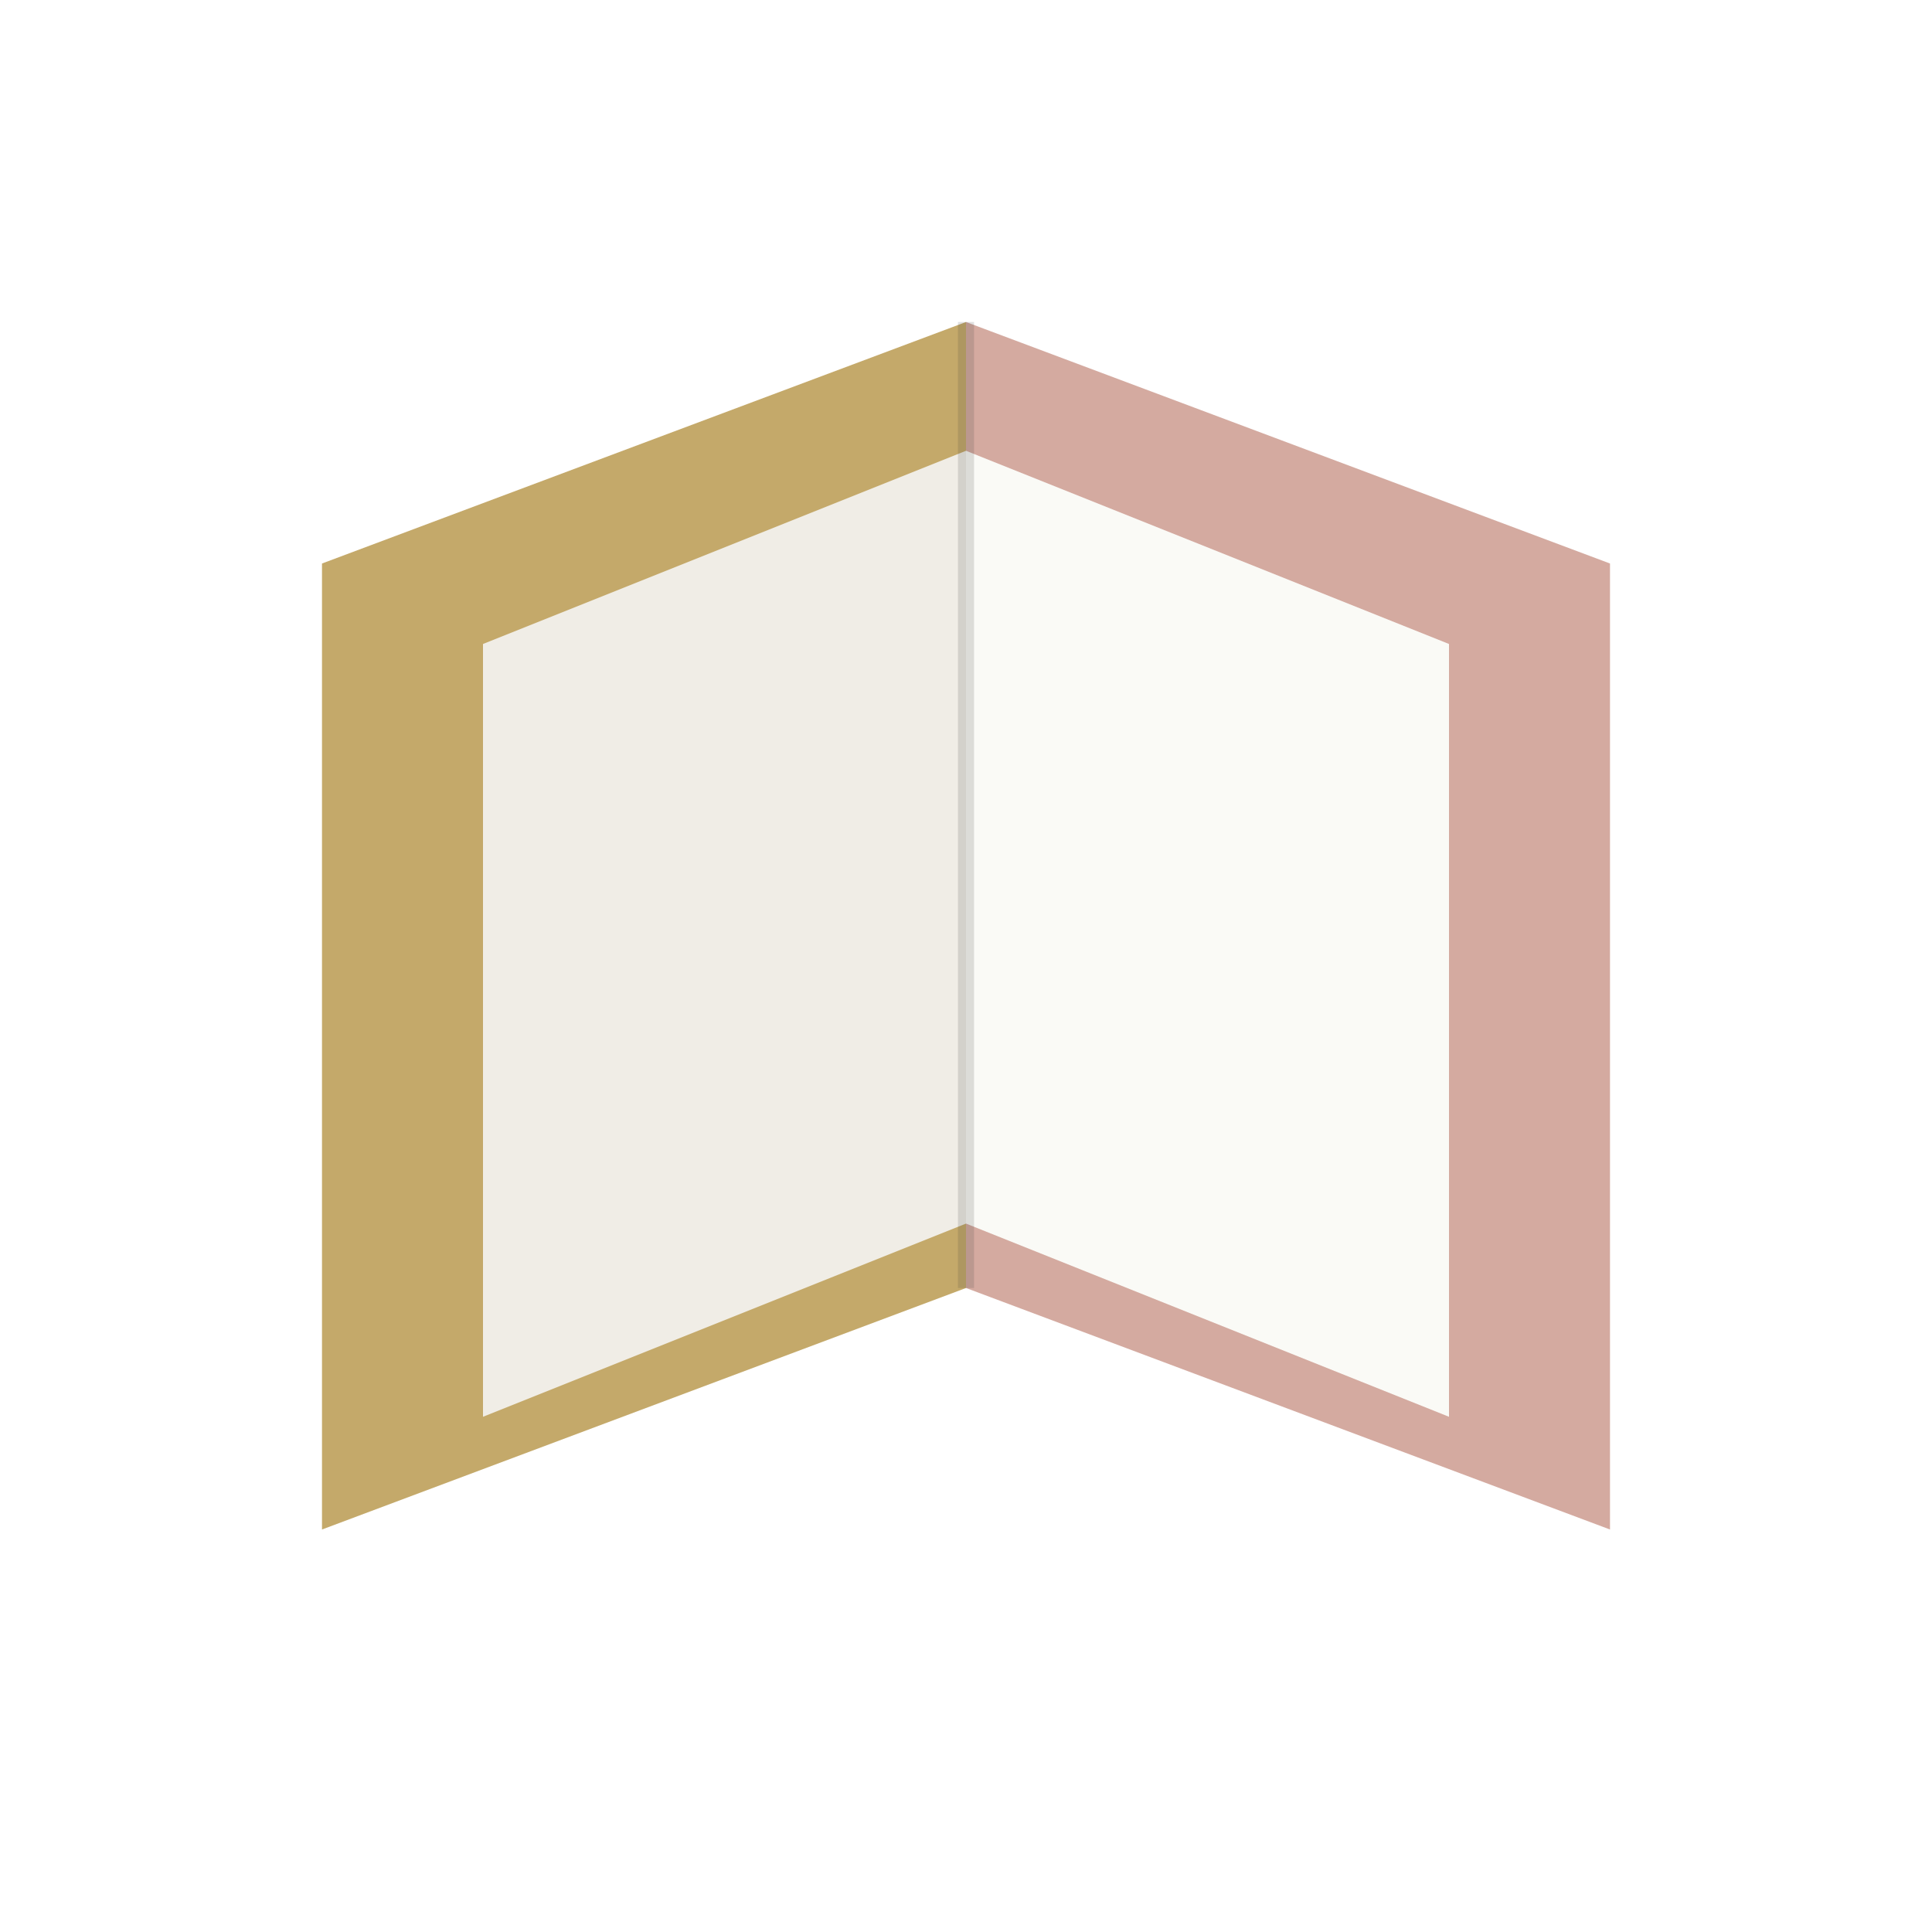
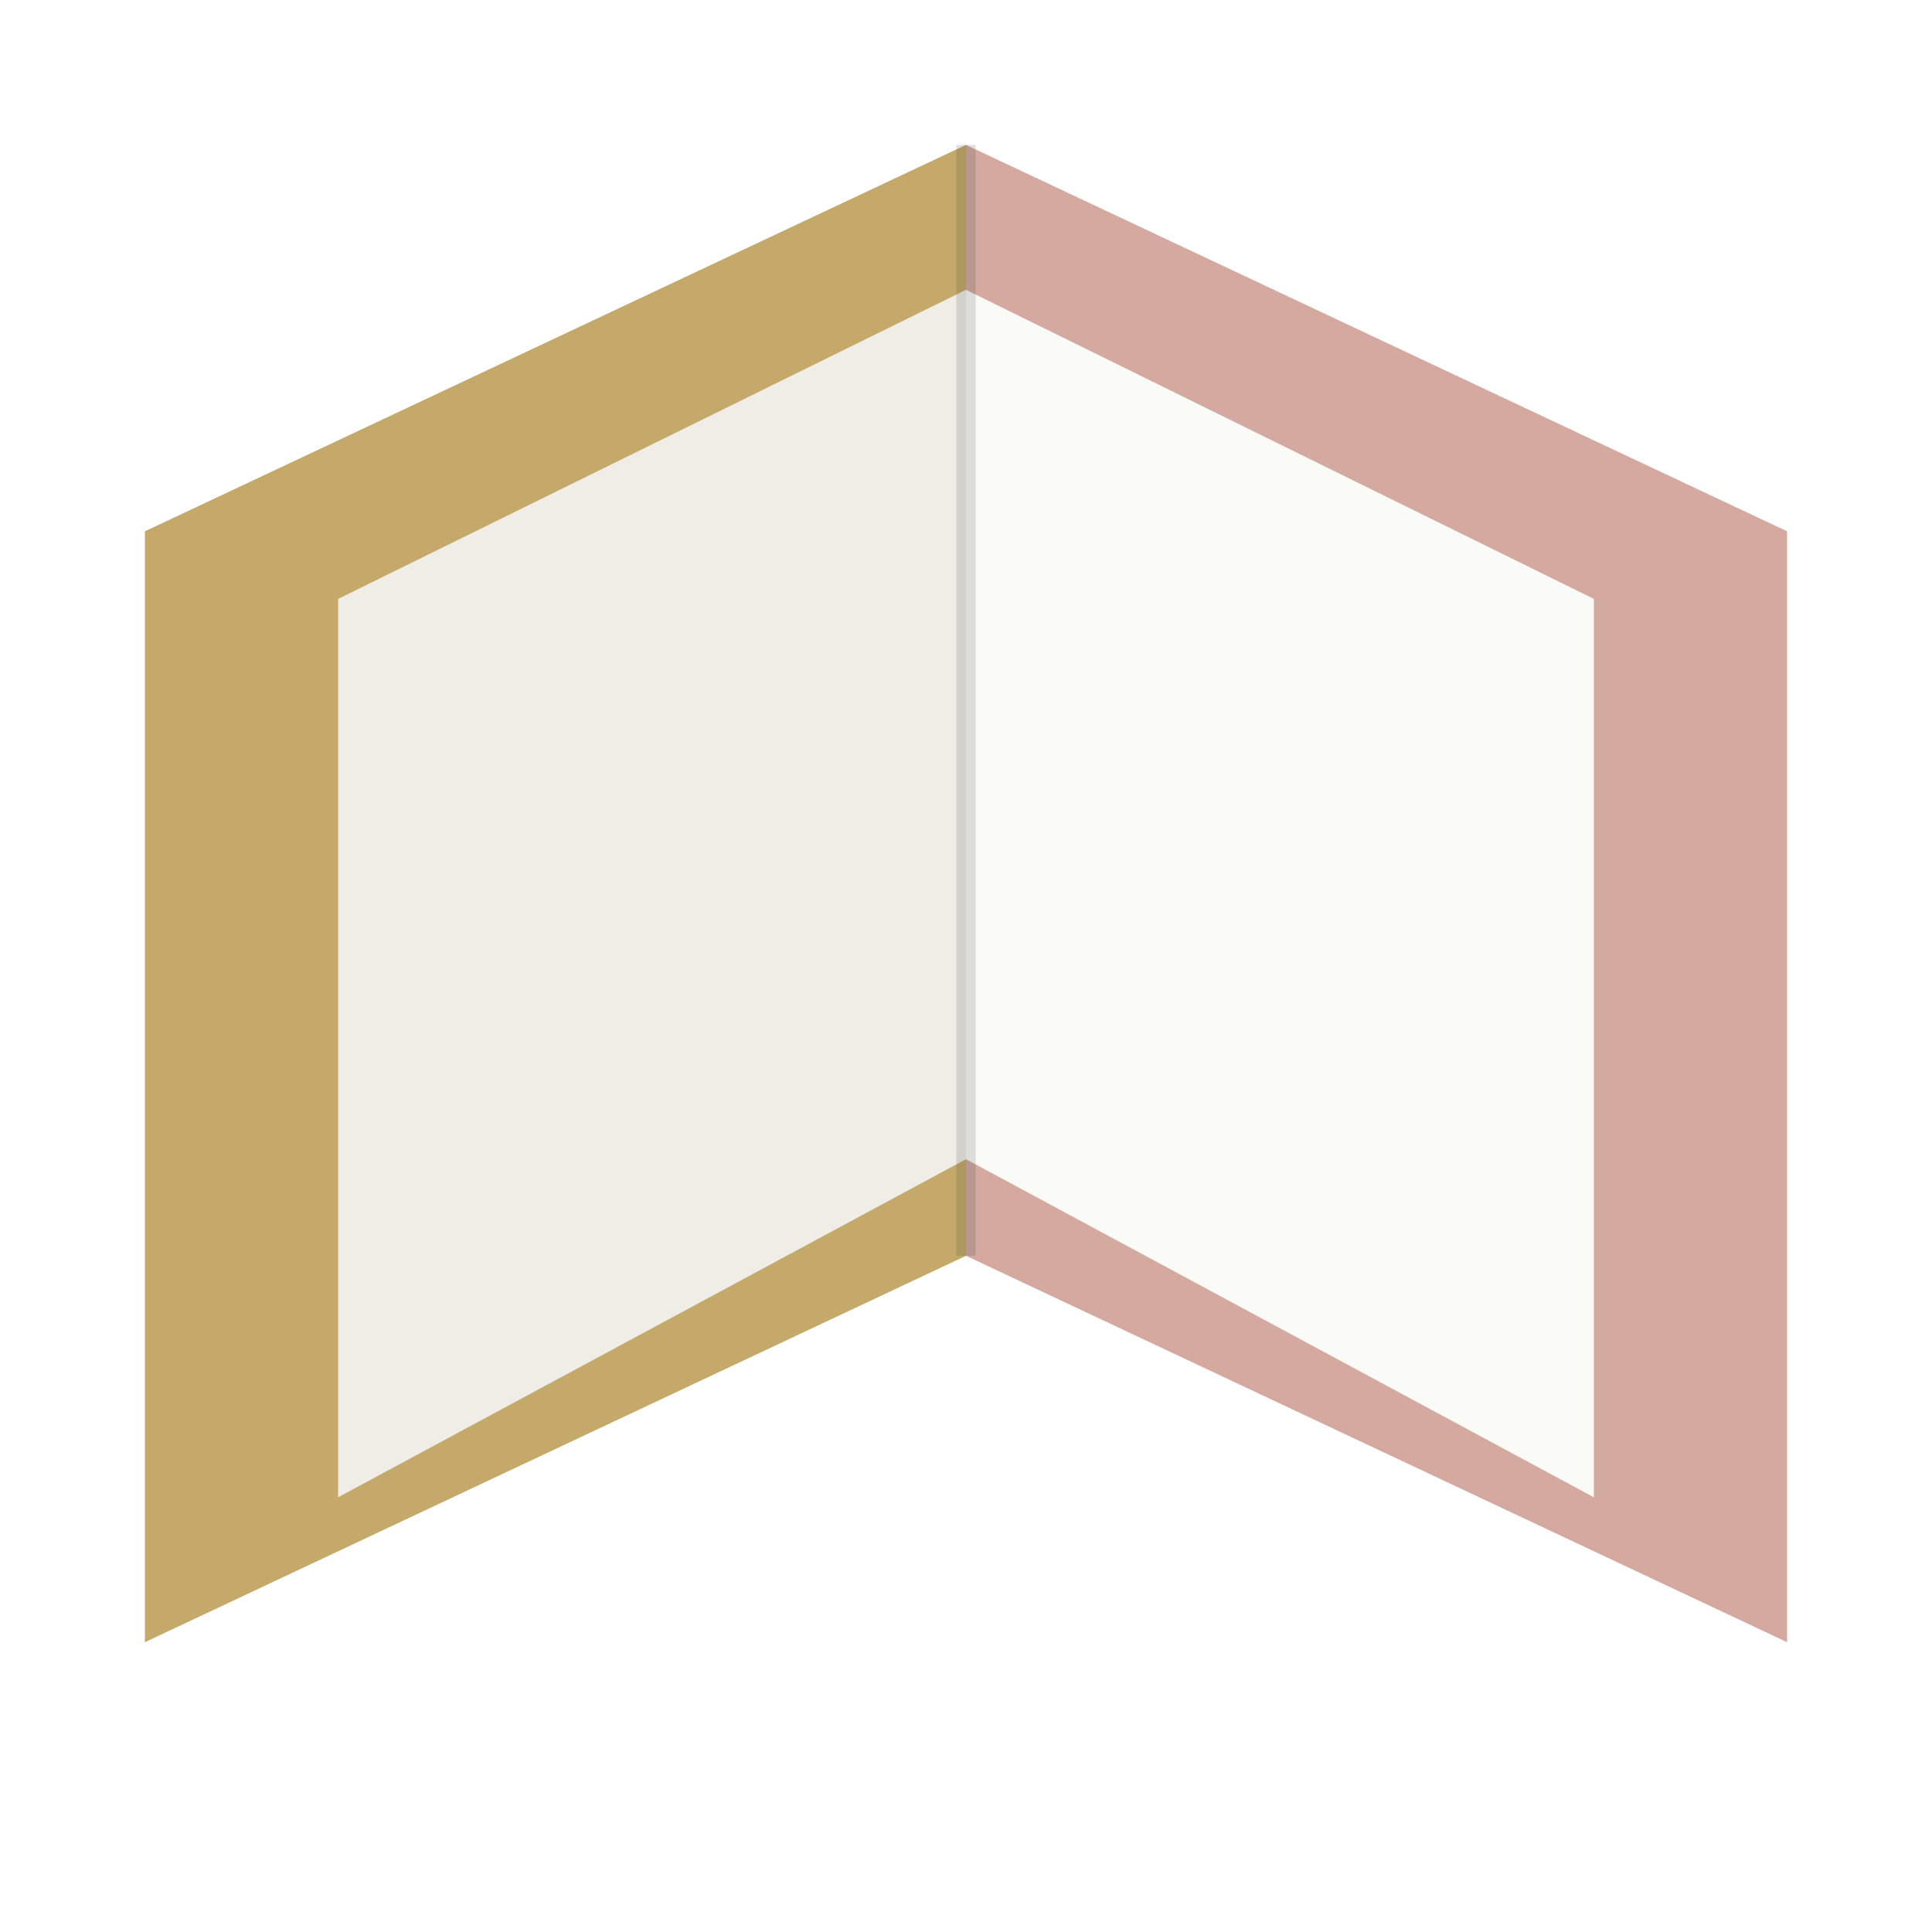
- <svg xmlns="http://www.w3.org/2000/svg" viewBox="0 0 120 120" width="120" height="120">
-   <polygon points="60,20 20,35 20,95 60,80" fill="#C4A96A" />
-   <polygon points="60,20 100,35 100,95 60,80" fill="#D4AAA0" />
-   <polygon points="60,28 30,40 30,88 60,76" fill="#F0EDE6" />
-   <polygon points="60,28 90,40 90,88 60,76" fill="#FAFAF6" />
-   <line x1="60" y1="20" x2="60" y2="80" stroke="#2C2C2C" stroke-width="1" opacity="0.15" />
+ <svg xmlns="http://www.w3.org/2000/svg" viewBox="0 0 200 200" width="200" height="200">
+   <polygon points="100,15 15,55 15,170 100,130" fill="#C4A96A" />
+   <polygon points="100,15 185,55 185,170 100,130" fill="#D4AAA0" />
+   <polygon points="100,30 35,62 35,155 100,120" fill="#F0EDE6" />
+   <polygon points="100,30 165,62 165,155 100,120" fill="#FAFAF6" />
+   <line x1="100" y1="15" x2="100" y2="130" stroke="#2C2C2C" stroke-width="2" opacity="0.15" />
</svg>
